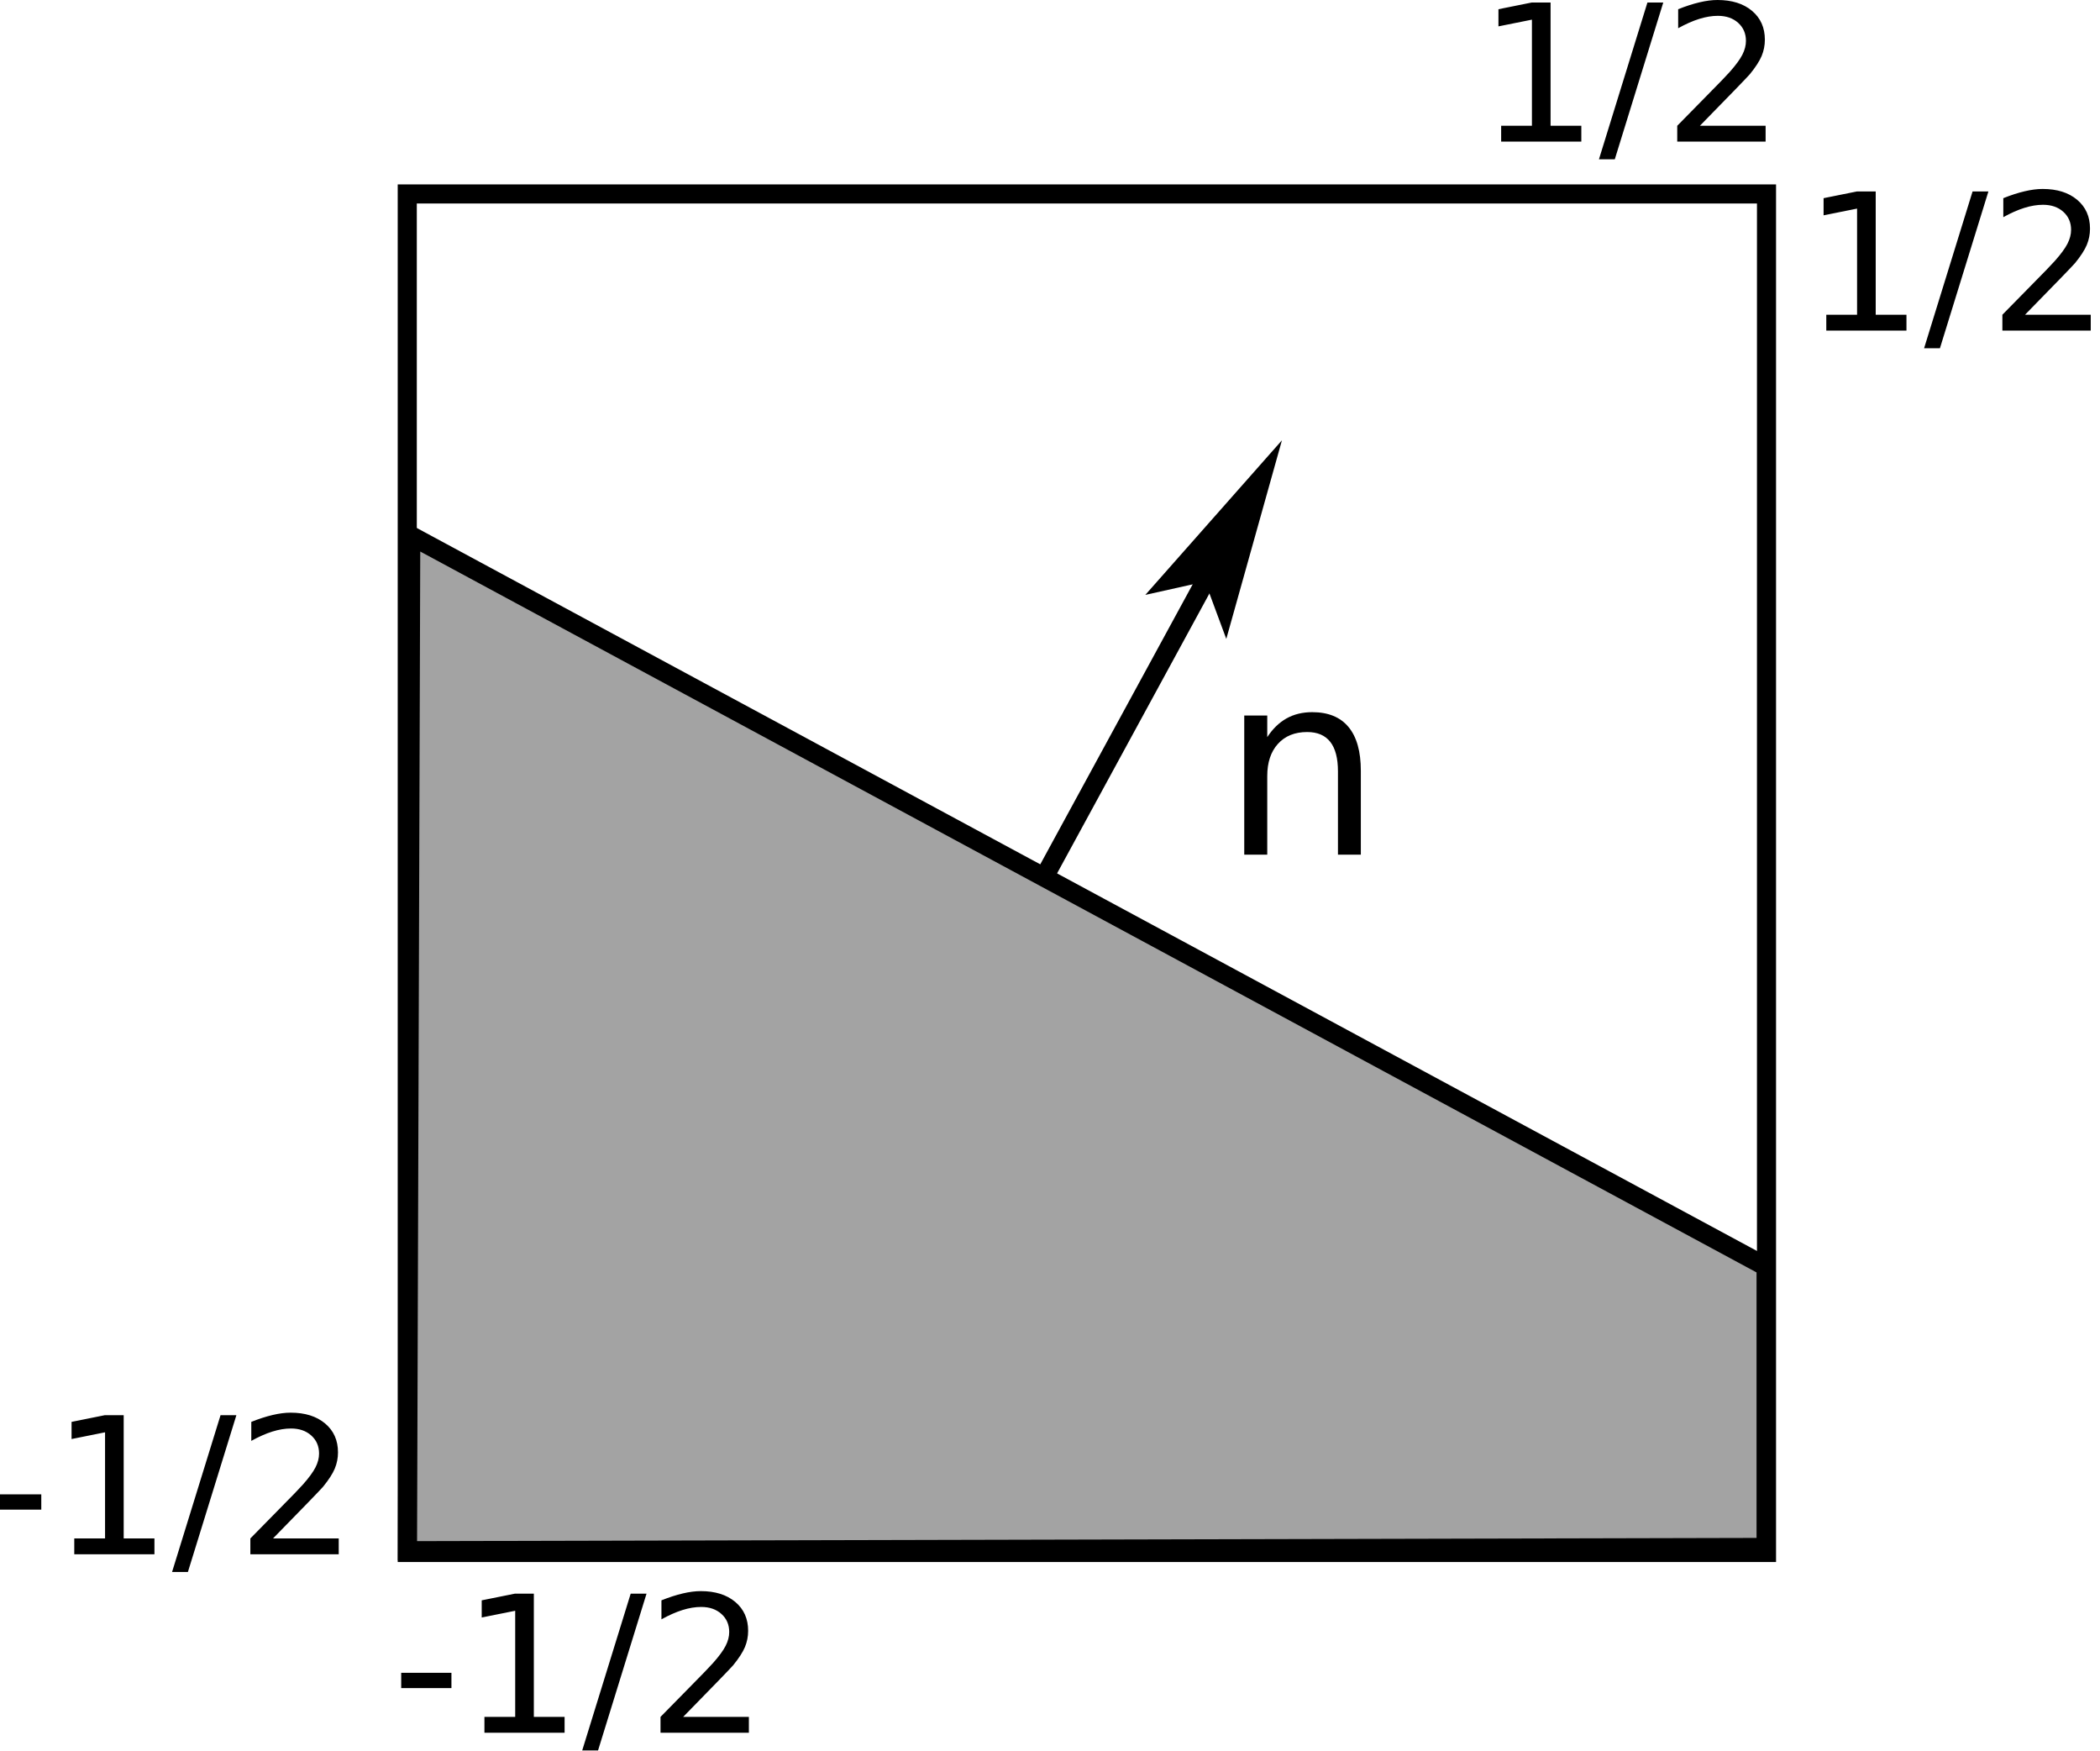
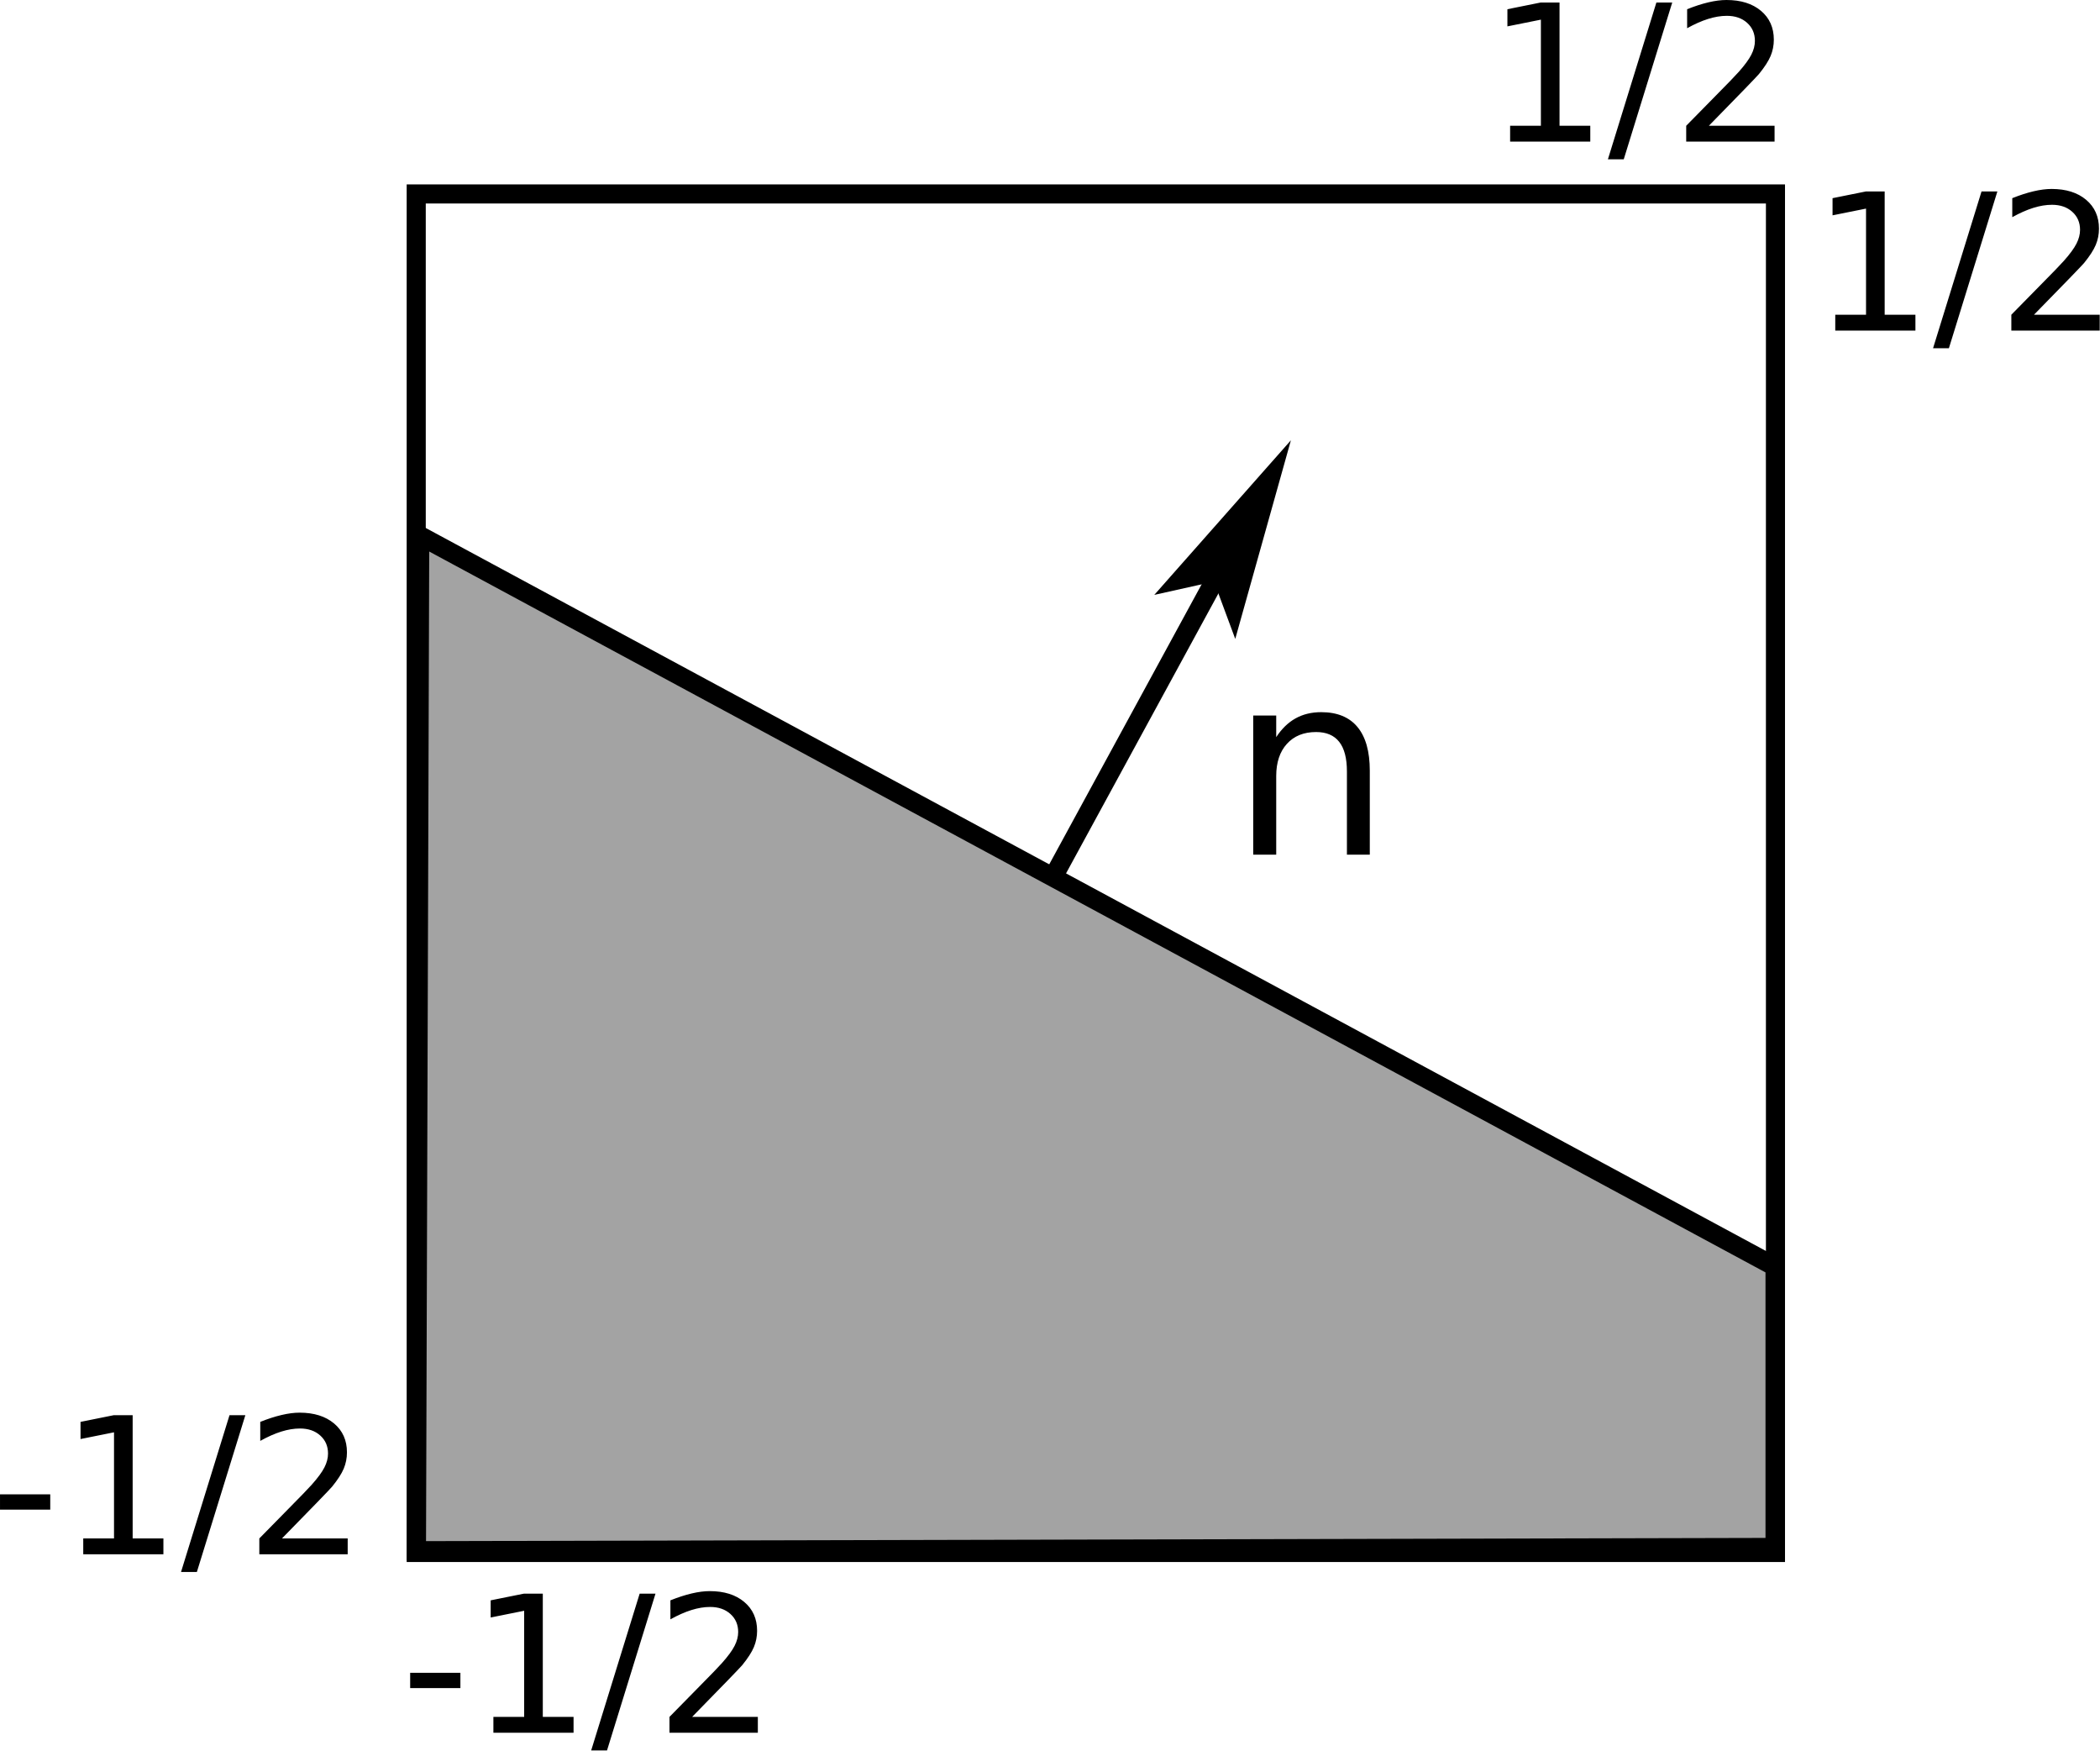
<svg xmlns="http://www.w3.org/2000/svg" width="114" height="95" viewBox="4472 2712 1503.656 1260.479" id="svg2" version="1.1">
  <defs id="defs38" />
-   <g id="g3771" transform="matrix(0.3034633,0.1649504,-0.1650798,0.3032255,4225.172,392.563)">
+   <g id="g3771" transform="matrix(0.3034633,0.1649504,-0.1650798,0.3032255,4231.627,392.5629)">
    <polyline points="6614,6141 6614,5416 " style="fill:none;stroke:#000000;stroke-width:39.805;stroke-linecap:butt;stroke-linejoin:miter;stroke-miterlimit:4;stroke-dasharray:none" id="polyline20" />
-     <polygon points="6677,5461 6614,5186 6551,5461 6614,5406 6677,5461 " style="fill:#000000;stroke:#000000;stroke-width:39.805;stroke-miterlimit:8;stroke-dasharray:none" id="polygon22" />
+     <polygon points="6614,5406 6677,5461 6677,5461 6614,5186 6551,5461 " style="fill:#000000;stroke:#000000;stroke-width:39.805;stroke-miterlimit:8;stroke-dasharray:none" id="polygon22" />
  </g>
-   <rect id="rect24" style="fill:none;stroke:#000000;stroke-width:13.745;stroke-linecap:butt;stroke-linejoin:miter;stroke-miterlimit:4;stroke-dasharray:none" rx="0" height="978.261" width="979.028" y="2851.663" x="4760.88" />
-   <text xml:space="preserve" style="font-size:183.272px;font-style:normal;font-weight:normal;line-height:125%;letter-spacing:0px;word-spacing:0px;fill:#000000;fill-opacity:1;stroke:none;font-family:Bitstream Vera Sans" x="5344.998" y="3328.729" id="text3804" transform="scale(1.000392,0.999608)">
-     <tspan id="tspan3806" x="5344.998" y="3328.729">n</tspan>
+   <rect id="rect24" style="fill:none;stroke:#000000;stroke-width:13.745;stroke-linecap:butt;stroke-linejoin:miter;stroke-miterlimit:4;stroke-dasharray:none" rx="0" height="978.261" width="979.028" y="2851.663" x="4767.334" />
+   <text xml:space="preserve" style="font-size:183.272px;font-style:normal;font-weight:normal;line-height:125%;letter-spacing:0px;word-spacing:0px;fill:#000000;fill-opacity:1;stroke:none;font-family:Bitstream Vera Sans" x="5351.451" y="3328.729" id="text3804" transform="scale(1.000392,0.999608)">
+     <tspan id="tspan3806" x="5351.451" y="3328.729">n</tspan>
  </text>
-   <text xml:space="preserve" style="font-size:137.454px;font-style:normal;font-weight:normal;line-height:125%;letter-spacing:0px;word-spacing:0px;fill:#000000;fill-opacity:1;stroke:none;font-family:Bitstream Vera Sans" x="4747.931" y="3961.285" id="text3804-1" transform="scale(1.000392,0.999608)">
-     <tspan id="tspan3806-5" x="4747.931" y="3961.285">-1/2</tspan>
+   <text xml:space="preserve" style="font-size:137.454px;font-style:normal;font-weight:normal;line-height:125%;letter-spacing:0px;word-spacing:0px;fill:#000000;fill-opacity:1;stroke:none;font-family:Bitstream Vera Sans" x="4754.383" y="3961.285" id="text3804-1" transform="scale(1.000392,0.999608)">
+     <tspan id="tspan3806-5" x="4754.383" y="3961.285">-1/2</tspan>
  </text>
-   <text xml:space="preserve" style="font-size:137.454px;font-style:normal;font-weight:normal;line-height:125%;letter-spacing:0px;word-spacing:0px;fill:#000000;fill-opacity:1;stroke:none;font-family:Bitstream Vera Sans" x="5763.661" y="2951.192" id="text3804-1-0" transform="scale(1.000392,0.999608)">
-     <tspan id="tspan3806-5-8" x="5763.661" y="2951.192">1/2</tspan>
+   <text xml:space="preserve" style="font-size:137.454px;font-style:normal;font-weight:normal;line-height:125%;letter-spacing:0px;word-spacing:0px;fill:#000000;fill-opacity:1;stroke:none;font-family:Bitstream Vera Sans" x="5770.113" y="2951.192" id="text3804-1-0" transform="scale(1.000392,0.999608)">
+     <tspan id="tspan3806-5-8" x="5770.113" y="2951.192">1/2</tspan>
  </text>
-   <text xml:space="preserve" style="font-size:137.454px;font-style:normal;font-weight:normal;line-height:125%;letter-spacing:0px;word-spacing:0px;fill:#000000;fill-opacity:1;stroke:none;font-family:Bitstream Vera Sans" x="4452.626" y="3832.73" id="text3804-1-6" transform="scale(1.000392,0.999608)">
-     <tspan id="tspan3806-5-0" x="4452.626" y="3832.73">-1/2</tspan>
+   <text xml:space="preserve" style="font-size:137.454px;font-style:normal;font-weight:normal;line-height:125%;letter-spacing:0px;word-spacing:0px;fill:#000000;fill-opacity:1;stroke:none;font-family:Bitstream Vera Sans" x="4459.078" y="3832.73" id="text3804-1-6" transform="scale(1.000392,0.999608)">
+     <tspan id="tspan3806-5-0" x="4459.078" y="3832.73">-1/2</tspan>
  </text>
-   <text xml:space="preserve" style="font-size:137.454px;font-style:normal;font-weight:normal;line-height:125%;letter-spacing:0px;word-spacing:0px;fill:#000000;fill-opacity:1;stroke:none;font-family:Bitstream Vera Sans" x="5529.564" y="2815.081" id="text3804-1-68" transform="scale(1.000392,0.999608)">
-     <tspan id="tspan3806-5-6" x="5529.564" y="2815.081">1/2</tspan>
+   <text xml:space="preserve" style="font-size:137.454px;font-style:normal;font-weight:normal;line-height:125%;letter-spacing:0px;word-spacing:0px;fill:#000000;fill-opacity:1;stroke:none;font-family:Bitstream Vera Sans" x="5536.016" y="2815.081" id="text3804-1-68" transform="scale(1.000392,0.999608)">
+     <tspan id="tspan3806-5-6" x="5536.016" y="2815.081">1/2</tspan>
  </text>
-   <path style="fill:#a3a3a3;fill-opacity:1;stroke:#000000;stroke-width:13.745;stroke-linecap:butt;stroke-linejoin:miter;stroke-miterlimit:4;stroke-opacity:1;stroke-dasharray:none" d="m 4763.399,3097.658 976.205,526.502 0,202.139 -978.557,2.35 z" id="path3873" />
+   <path style="fill:#a3a3a3;fill-opacity:1;stroke:#000000;stroke-width:13.745;stroke-linecap:butt;stroke-linejoin:miter;stroke-miterlimit:4;stroke-opacity:1;stroke-dasharray:none" d="m 4769.854,3097.658 976.205,526.502 0,202.139 -978.557,2.35 z" id="path3873" />
</svg>
